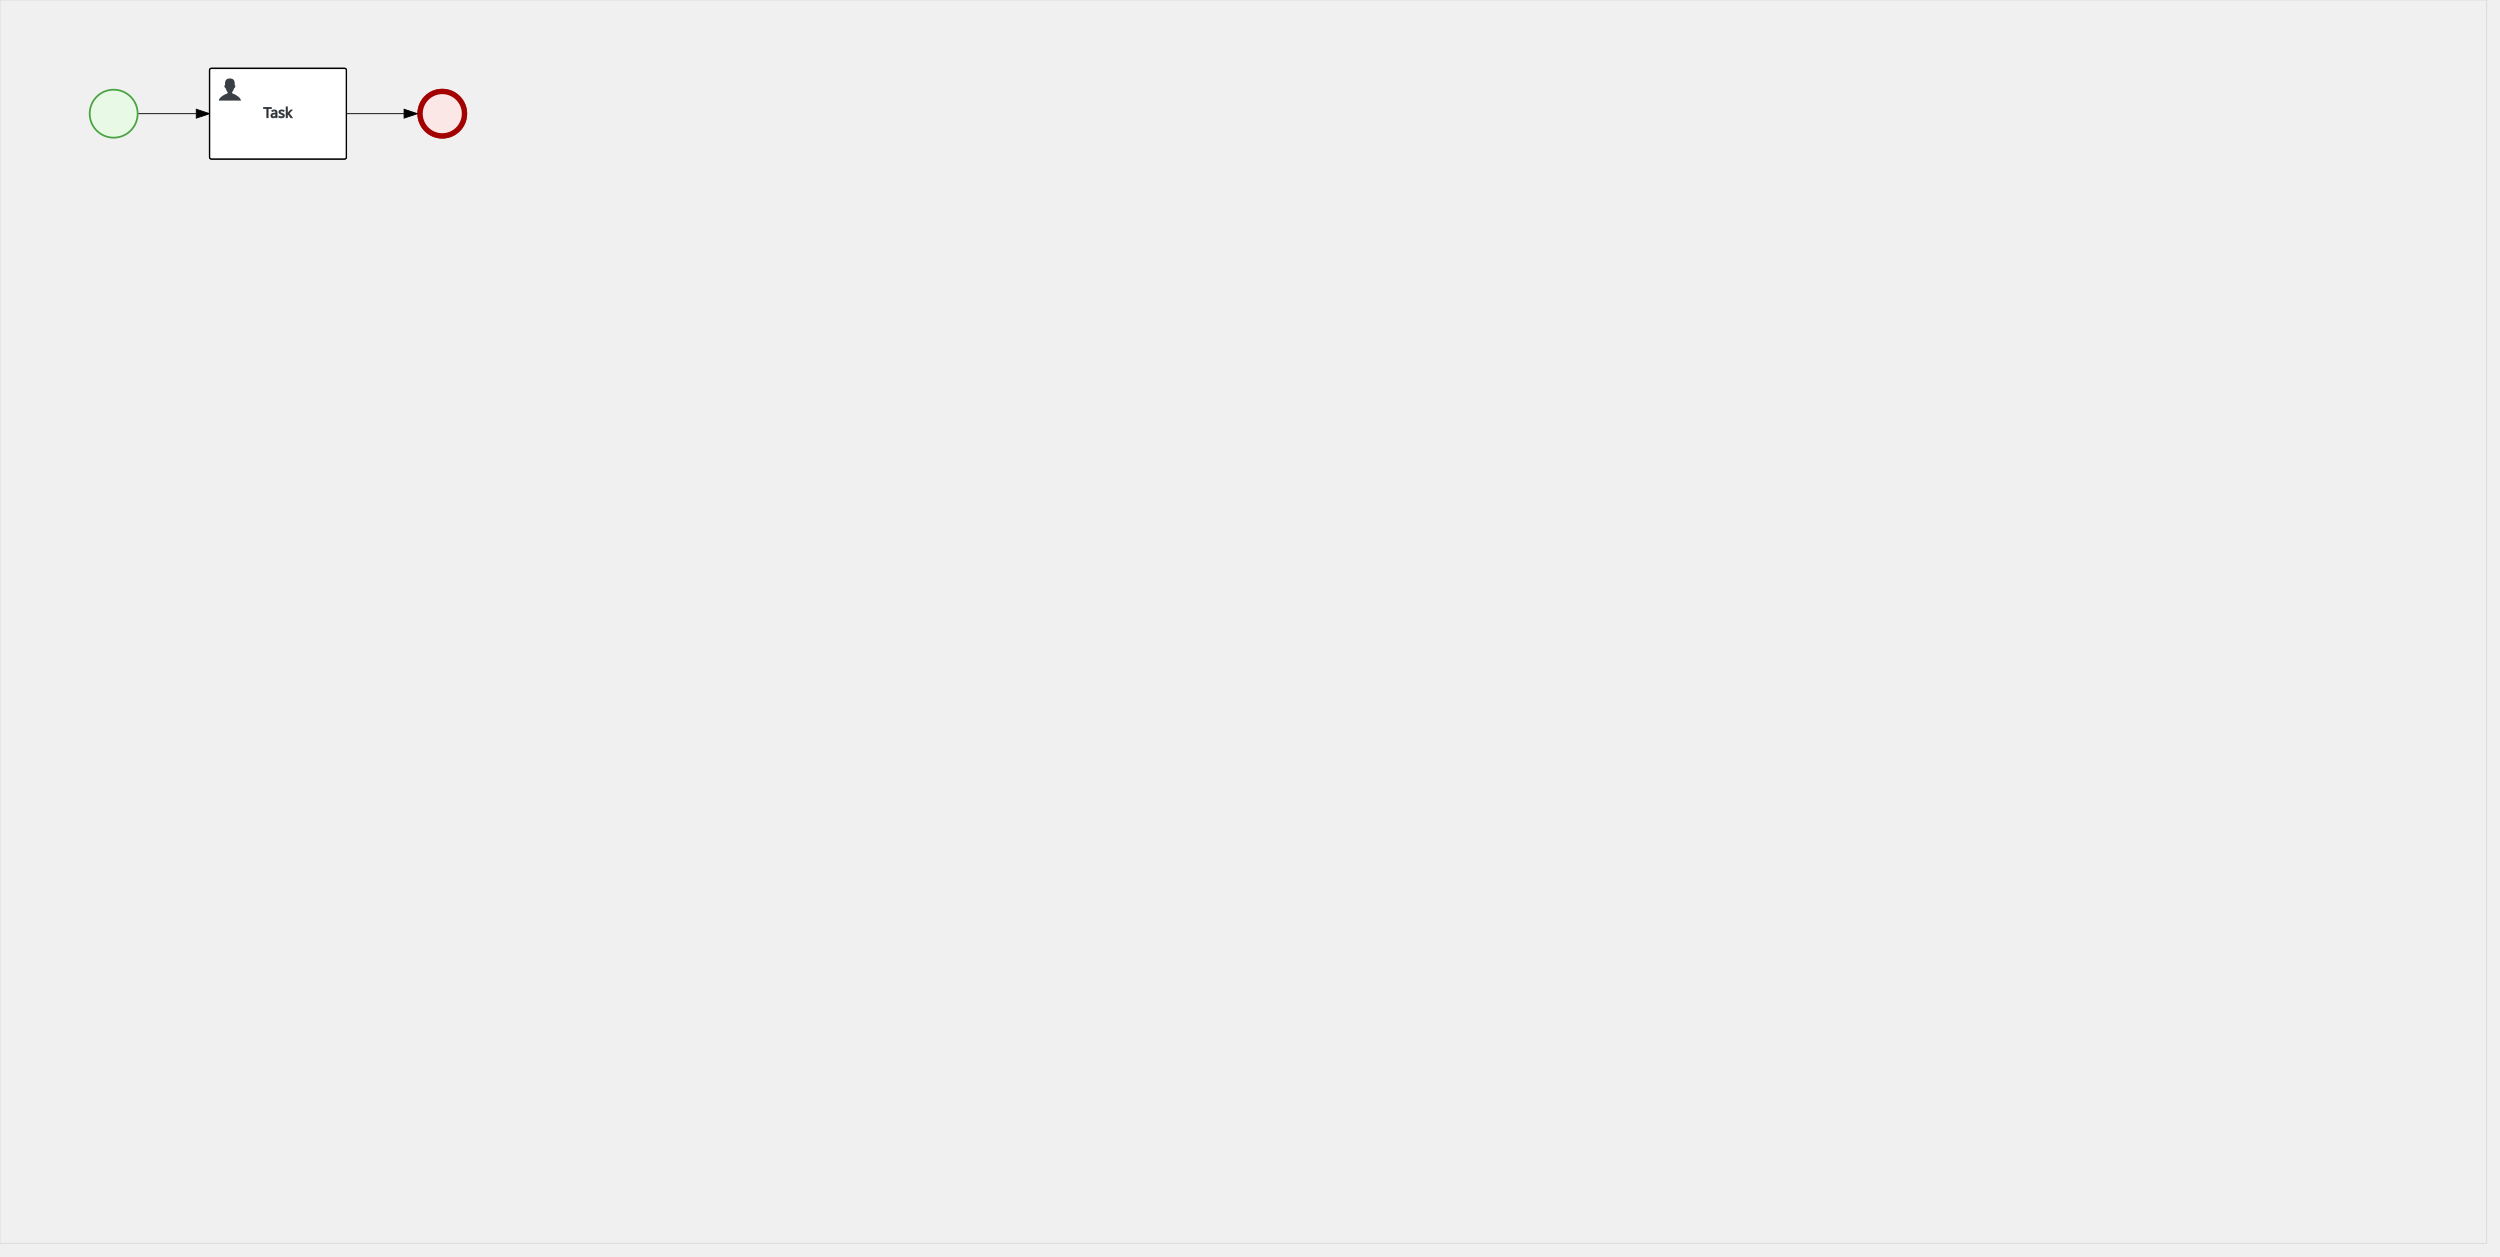
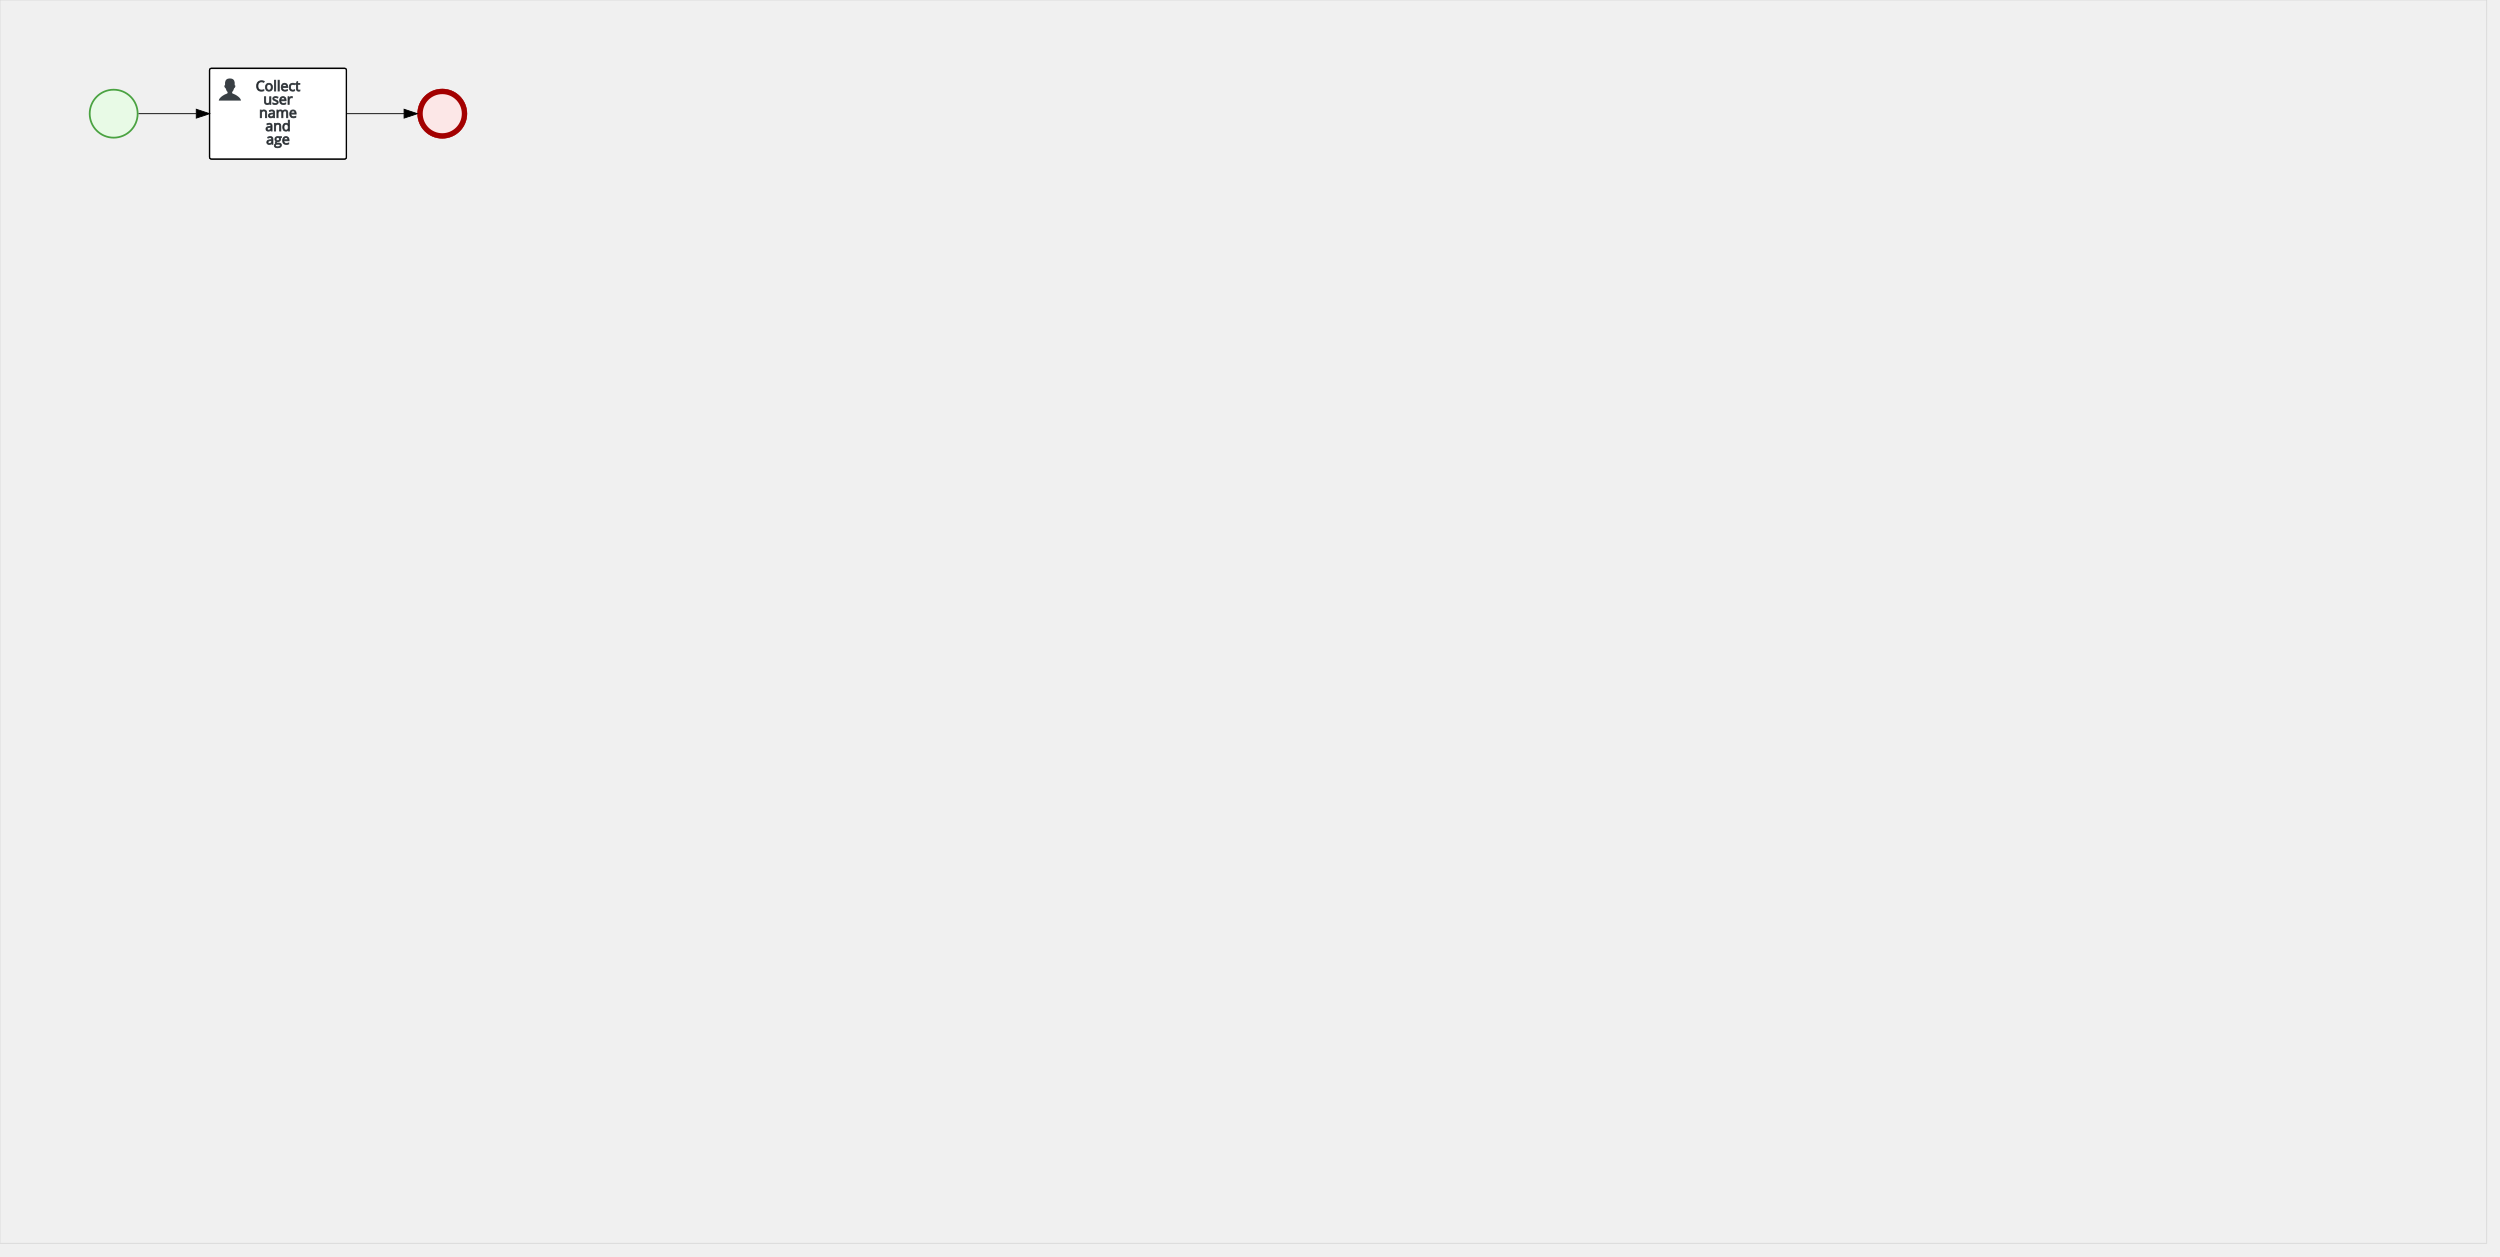
<svg xmlns="http://www.w3.org/2000/svg" version="1.1" width="2815" height="1415">
  <defs />
  <g transform="matrix(1,0,0,1,0,0)">
    <g>
      <g>
        <path fill="none" stroke="#d3d3d3" paint-order="fill stroke markers" d=" M 0 0 L 2800 0 L 2800 1400 L 0 1400 L 0 0 Z Z" stroke-miterlimit="10" stroke-opacity="0.8" stroke-dasharray="" />
      </g>
      <g id="_467B46C8-067D-4A24-B4F2-41704FFB32CD" bpmn2nodeid="_467B46C8-067D-4A24-B4F2-41704FFB32CD" transform="matrix(1,0,0,1,100,100)">
        <g>
          <path fill="none" stroke="none" />
        </g>
        <g transform="matrix(0.125,0,0,0.125,0,0)">
          <g transform="matrix(1,0,0,1,0,0)">
            <path fill="#e8fae6" stroke="none" id="_467B46C8-067D-4A24-B4F2-41704FFB32CDundefined" paint-order="stroke fill markers" d=" M 0 0 M 444 224 C 444 263.9 434.2 300.8 414.4 334.5 C 394.7 368.2 368 394.9 334.4 414.5 C 300.8 434.1 263.9 444 224 444 C 184.1 444 147.2 434.2 113.5 414.4 C 79.8 394.7 53.1 368 33.5 334.4 C 13.9 300.8 4 263.9 4 224 C 4 184.1 13.8 147.2 33.6 113.5 C 53.4 79.8 80.1 53.1 113.6 33.5 C 147.1 13.9 184.1 4 224 4 C 263.9 4 300.8 13.8 334.5 33.6 C 368.2 53.4 394.9 80.1 414.5 113.6 C 434.1 147.1 444 184.1 444 224 Z" />
          </g>
          <g>
            <g transform="matrix(1,0,0,1,0,0)">
              <g transform="matrix(1,0,0,1,0,0)">
                <path fill="rgb(74,162,65)" stroke="none" id="_467B46C8-067D-4A24-B4F2-41704FFB32CDundefined" paint-order="stroke fill markers" d=" M 0 0 M 224 0 C 100.3 0 0 100.3 0 224 C 0 347.7 100.3 448 224 448 C 347.7 448 448 347.7 448 224 C 448 100.3 347.7 0 224 0 Z M 0 0 M 224 432 C 109.1 432 16 338.9 16 224 C 16 109.1 109.1 16 224 16 C 338.9 16 432 109.1 432 224 C 432 338.9 338.9 432 224 432 Z" />
              </g>
            </g>
          </g>
        </g>
        <g transform="matrix(1,0,0,1,28,56)">
          <g />
        </g>
      </g>
      <g transform="matrix(1,0,0,1,100,100)" />
-       <g id="_5313A396-870D-425C-A467-E139E77E41FA" bpmn2nodeid="_5313A396-870D-425C-A467-E139E77E41FA">
-         <g>
-           <path fill="none" stroke="rgb(0,0,0)" paint-order="fill stroke markers" d=" M 156 128 L 221 128" stroke-miterlimit="10" stroke-dasharray="" />
-         </g>
-         <g transform="matrix(1,0,0,1,156,128)" />
-         <g transform="matrix(6.123233995736766e-17,1,-1,6.123233995736766e-17,236,123)">
-           <path fill="rgb(0,0,0)" stroke="rgb(0,0,0)" paint-order="fill stroke markers" d=" M 10 15 L 0 15 L 5 0 Z" stroke-miterlimit="10" stroke-dasharray="" />
-         </g>
-       </g>
      <g id="_170560DB-9E56-4AEA-9C81-3F604970B03C" bpmn2nodeid="_170560DB-9E56-4AEA-9C81-3F604970B03C" transform="matrix(1,0,0,1,470,100)">
        <g>
          <path fill="none" stroke="none" />
        </g>
        <g transform="matrix(0.125,0,0,0.125,0,0)">
          <g transform="matrix(1,0,0,1,0,0)">
            <path fill="#fce7e7" stroke="none" id="_170560DB-9E56-4AEA-9C81-3F604970B03Cundefined" paint-order="stroke fill markers" d=" M 0 0 M 444 224 C 444 263.9 434.2 300.8 414.4 334.5 C 394.7 368.2 368 394.9 334.4 414.5 C 300.8 434.1 263.9 444 224 444 C 184.1 444 147.2 434.2 113.5 414.4 C 79.8 394.7 53.1 368 33.5 334.4 C 13.9 300.8 4 263.9 4 224 C 4 184.1 13.8 147.2 33.6 113.5 C 53.4 79.8 80.1 53.1 113.6 33.5 C 147.1 13.9 184.1 4 224 4 C 263.9 4 300.8 13.8 334.5 33.6 C 368.2 53.4 394.9 80.1 414.5 113.6 C 434.1 147.1 444 184.1 444 224 Z" />
          </g>
          <g>
            <g transform="matrix(1,0,0,1,0,0)">
              <g transform="matrix(1,0,0,1,0,0)">
                <path fill="rgb(163,0,0)" stroke="none" id="_170560DB-9E56-4AEA-9C81-3F604970B03Cundefined" paint-order="stroke fill markers" d=" M 0 0 M 224 0 C 100.3 0 0 100.3 0 224 C 0 347.7 100.3 448 224 448 C 347.7 448 448 347.7 448 224 C 448 100.3 347.7 0 224 0 Z M 0 0 M 224 400 C 126.8 400 48 321.2 48 224 C 48 126.8 126.8 48 224 48 C 321.2 48 400 126.8 400 224 C 400 321.2 321.2 400 224 400 Z" />
              </g>
            </g>
          </g>
        </g>
        <g transform="matrix(1,0,0,1,28,56)">
          <g />
        </g>
      </g>
      <g id="_170560DB-9E56-4AEA-9C81-3F604970B03C" bpmn2nodeid="_170560DB-9E56-4AEA-9C81-3F604970B03C" transform="matrix(1,0,0,1,470,100)">
        <g>
          <path fill="none" stroke="none" />
        </g>
        <g transform="matrix(0.125,0,0,0.125,0,0)">
          <g transform="matrix(1,0,0,1,0,0)">
            <path fill="#fce7e7" stroke="none" id="_170560DB-9E56-4AEA-9C81-3F604970B03Cundefined" paint-order="stroke fill markers" d=" M 0 0 M 444 224 C 444 263.9 434.2 300.8 414.4 334.5 C 394.7 368.2 368 394.9 334.4 414.5 C 300.8 434.1 263.9 444 224 444 C 184.1 444 147.2 434.2 113.5 414.4 C 79.8 394.7 53.1 368 33.5 334.4 C 13.9 300.8 4 263.9 4 224 C 4 184.1 13.8 147.2 33.6 113.5 C 53.4 79.8 80.1 53.1 113.6 33.5 C 147.1 13.9 184.1 4 224 4 C 263.9 4 300.8 13.8 334.5 33.6 C 368.2 53.4 394.9 80.1 414.5 113.6 C 434.1 147.1 444 184.1 444 224 Z" />
          </g>
          <g>
            <g transform="matrix(1,0,0,1,0,0)">
              <g transform="matrix(1,0,0,1,0,0)">
                <path fill="rgb(163,0,0)" stroke="none" id="_170560DB-9E56-4AEA-9C81-3F604970B03Cundefined" paint-order="stroke fill markers" d=" M 0 0 M 224 0 C 100.3 0 0 100.3 0 224 C 0 347.7 100.3 448 224 448 C 347.7 448 448 347.7 448 224 C 448 100.3 347.7 0 224 0 Z M 0 0 M 224 400 C 126.8 400 48 321.2 48 224 C 48 126.8 126.8 48 224 48 C 321.2 48 400 126.8 400 224 C 400 321.2 321.2 400 224 400 Z" />
              </g>
            </g>
          </g>
        </g>
        <g transform="matrix(1,0,0,1,28,56)">
          <g />
        </g>
      </g>
-       <g id="_18100D2E-B129-4628-AF4F-2549F2A6F04B" bpmn2nodeid="_18100D2E-B129-4628-AF4F-2549F2A6F04B">
-         <g>
-           <path fill="none" stroke="rgb(0,0,0)" paint-order="fill stroke markers" d=" M 390 128 L 455 128" stroke-miterlimit="10" stroke-dasharray="" />
-         </g>
-         <g transform="matrix(1,0,0,1,390,128)" />
-         <g transform="matrix(6.123233995736766e-17,1,-1,6.123233995736766e-17,470,123)">
-           <path fill="rgb(0,0,0)" stroke="rgb(0,0,0)" paint-order="fill stroke markers" d=" M 10 15 L 0 15 L 5 0 Z" stroke-miterlimit="10" stroke-dasharray="" />
-         </g>
-       </g>
      <g transform="matrix(1,0,0,1,470,100)" />
      <g id="_4693CD40-08E4-4A13-906F-3047CE26F582" bpmn2nodeid="_4693CD40-08E4-4A13-906F-3047CE26F582" transform="matrix(1,0,0,1,236,77)">
        <g>
          <path fill="none" stroke="none" />
        </g>
        <g transform="matrix(1,0,0,1,0,0)">
          <path fill="#ffffff" stroke="none" id="_4693CD40-08E4-4A13-906F-3047CE26F582undefined" paint-order="stroke fill markers" d=" M 2 0 L 152 0 L 152 0 A 2 2 0 0 1 154 2 L 154 100 L 154 100 A 2 2 0 0 1 152 102 L 2 102 L 2 102 A 2 2 0 0 1 0 100 L 0 2 L 0 2 A 2 2 0 0 1 2 0 Z" />
        </g>
        <g transform="matrix(1,0,0,1,0,0)">
          <path fill="none" stroke="rgb(0,0,0)" id="_4693CD40-08E4-4A13-906F-3047CE26F582undefined" paint-order="fill stroke markers" d=" M 2 0 L 152 0 L 152 0 A 2 2 0 0 1 154 2 L 154 100 L 154 100 A 2 2 0 0 1 152 102 L 2 102 L 2 102 A 2 2 0 0 1 0 100 L 0 2 L 0 2 A 2 2 0 0 1 2 0 Z" stroke-miterlimit="10" stroke-width="1.5" stroke-dasharray="" />
        </g>
        <g>
          <g transform="matrix(0.06,0,0,0.06,9.4,9.4)">
            <g transform="matrix(1,0,0,1,0,0)">
              <path fill="#393f44" stroke="none" id="_4693CD40-08E4-4A13-906F-3047CE26F582undefined" paint-order="stroke fill markers" d=" M 0 0 M 16 445.21 C 16 440.869 18.784 431.129 22.001 424.217 C 35.768 394.64 77.283 359.28 129 333.084 C 144.516 325.224 157.347 319.964 167.807 317.174 C 171.932 316.074 175.729 314.414 176.525 313.363 C 178.894 310.234 180.914 302.908 181.727 294.5 L 182.5 286.5 L 178.507 283.455 C 166.303 274.146 154.284 251.678 148.04 226.5 C 145.611 216.707 145.056 215.462 142.984 215.158 C 141.703 214.97 138.083 212.243 134.939 209.099 C 123.233 197.393 116.891 177.376 121.44 166.49 C 123.002 162.751 128.155 159.01 131.75 159.004 C 134.448 159 134.471 158.603 132.914 138.788 C 130.927 113.496 134.279 92.265 143.132 74.076 C 152.232 55.38 167.569 42.882 189.049 36.66 C 210.203 30.532 237.797 30.532 258.951 36.66 C 300.042 48.563 318.958 83.806 314.955 141 C 314.32 150.075 313.624 157.788 313.409 158.14 C 313.194 158.493 314.575 159.073 316.479 159.43 C 328.929 161.766 330.986 177.018 321.496 196.621 C 316.903 206.109 309.357 214.508 304.817 215.185 C 303.023 215.453 302.293 217.146 299.943 226.5 C 296.659 239.567 294.474 245.305 287.948 257.995 C 282.491 268.606 273.035 281.109 268.108 284.229 L 264.871 286.278 L 265.518 292.889 C 266.345 301.33 268.639 309.871 270.877 312.837 C 272.067 314.415 275.002 315.79 280.063 317.139 C 291.069 320.075 303.617 325.274 321 334.102 C 369.815 358.891 410.848 393.758 425.032 422.5 C 429.07 430.682 432 440.232 432 445.21 L 432 448 L 224 448 L 16 448 L 16 445.21 Z" />
            </g>
          </g>
        </g>
-         <g transform="matrix(1,0,0,1,77,43.5)">
+         <g transform="matrix(1,0,0,1,77,13.5)">
          <g>
-             <text fill="#000000" stroke="none" font-family="Open Sans" font-size="12pt" font-style="normal" font-weight="normal" text-decoration="normal" x="0" y="12" text-anchor="middle" dominant-baseline="alphabetic" id="_4693CD40-08E4-4A13-906F-3047CE26F582undefined">Task</text>
+             <text fill="#000000" stroke="none" font-family="Open Sans" font-size="12pt" font-style="normal" font-weight="normal" text-decoration="normal" x="0" y="12" text-anchor="middle" dominant-baseline="alphabetic">Collect</text>
+             <text fill="#000000" stroke="none" font-family="Open Sans" font-size="12pt" font-style="normal" font-weight="normal" text-decoration="normal" x="0" y="27" text-anchor="middle" dominant-baseline="alphabetic">user</text>
+             <text fill="#000000" stroke="none" font-family="Open Sans" font-size="12pt" font-style="normal" font-weight="normal" text-decoration="normal" x="0" y="42" text-anchor="middle" dominant-baseline="alphabetic">name</text>
+             <text fill="#000000" stroke="none" font-family="Open Sans" font-size="12pt" font-style="normal" font-weight="normal" text-decoration="normal" x="0" y="57" text-anchor="middle" dominant-baseline="alphabetic">and</text>
+             <text fill="#000000" stroke="none" font-family="Open Sans" font-size="12pt" font-style="normal" font-weight="normal" text-decoration="normal" x="0" y="72" text-anchor="middle" dominant-baseline="alphabetic" id="_4693CD40-08E4-4A13-906F-3047CE26F582undefined">age</text>
            <path fill="none" stroke="none" />
-             <text fill="none" stroke="#393f44" font-family="Open Sans" font-size="12pt" font-style="normal" font-weight="normal" text-decoration="normal" x="0" y="12" text-anchor="middle" dominant-baseline="alphabetic" stroke-miterlimit="10" stroke-dasharray="">Task</text>
+             <text fill="none" stroke="#393f44" font-family="Open Sans" font-size="12pt" font-style="normal" font-weight="normal" text-decoration="normal" x="0" y="12" text-anchor="middle" dominant-baseline="alphabetic" stroke-miterlimit="10" stroke-dasharray="">Collect</text>
+             <path fill="none" stroke="none" />
+             <text fill="none" stroke="#393f44" font-family="Open Sans" font-size="12pt" font-style="normal" font-weight="normal" text-decoration="normal" x="0" y="27" text-anchor="middle" dominant-baseline="alphabetic" stroke-miterlimit="10" stroke-dasharray="">user</text>
+             <path fill="none" stroke="none" />
+             <text fill="none" stroke="#393f44" font-family="Open Sans" font-size="12pt" font-style="normal" font-weight="normal" text-decoration="normal" x="0" y="42" text-anchor="middle" dominant-baseline="alphabetic" stroke-miterlimit="10" stroke-dasharray="">name</text>
+             <path fill="none" stroke="none" />
+             <text fill="none" stroke="#393f44" font-family="Open Sans" font-size="12pt" font-style="normal" font-weight="normal" text-decoration="normal" x="0" y="57" text-anchor="middle" dominant-baseline="alphabetic" stroke-miterlimit="10" stroke-dasharray="">and</text>
+             <path fill="none" stroke="none" />
+             <text fill="none" stroke="#393f44" font-family="Open Sans" font-size="12pt" font-style="normal" font-weight="normal" text-decoration="normal" x="0" y="72" text-anchor="middle" dominant-baseline="alphabetic" stroke-miterlimit="10" stroke-dasharray="">age</text>
          </g>
        </g>
      </g>
      <g id="_4693CD40-08E4-4A13-906F-3047CE26F582" bpmn2nodeid="_4693CD40-08E4-4A13-906F-3047CE26F582" transform="matrix(1,0,0,1,236,77)">
        <g>
          <path fill="none" stroke="none" />
        </g>
        <g transform="matrix(1,0,0,1,0,0)">
          <path fill="#ffffff" stroke="none" id="_4693CD40-08E4-4A13-906F-3047CE26F582undefined" paint-order="stroke fill markers" d=" M 2 0 L 152 0 L 152 0 A 2 2 0 0 1 154 2 L 154 100 L 154 100 A 2 2 0 0 1 152 102 L 2 102 L 2 102 A 2 2 0 0 1 0 100 L 0 2 L 0 2 A 2 2 0 0 1 2 0 Z" />
        </g>
        <g transform="matrix(1,0,0,1,0,0)">
          <path fill="none" stroke="rgb(0,0,0)" id="_4693CD40-08E4-4A13-906F-3047CE26F582undefined" paint-order="fill stroke markers" d=" M 2 0 L 152 0 L 152 0 A 2 2 0 0 1 154 2 L 154 100 L 154 100 A 2 2 0 0 1 152 102 L 2 102 L 2 102 A 2 2 0 0 1 0 100 L 0 2 L 0 2 A 2 2 0 0 1 2 0 Z" stroke-miterlimit="10" stroke-width="1.5" stroke-dasharray="" />
        </g>
        <g>
          <g transform="matrix(0.06,0,0,0.06,9.4,9.4)">
            <g transform="matrix(1,0,0,1,0,0)">
              <path fill="#393f44" stroke="none" id="_4693CD40-08E4-4A13-906F-3047CE26F582undefined" paint-order="stroke fill markers" d=" M 0 0 M 16 445.21 C 16 440.869 18.784 431.129 22.001 424.217 C 35.768 394.64 77.283 359.28 129 333.084 C 144.516 325.224 157.347 319.964 167.807 317.174 C 171.932 316.074 175.729 314.414 176.525 313.363 C 178.894 310.234 180.914 302.908 181.727 294.5 L 182.5 286.5 L 178.507 283.455 C 166.303 274.146 154.284 251.678 148.04 226.5 C 145.611 216.707 145.056 215.462 142.984 215.158 C 141.703 214.97 138.083 212.243 134.939 209.099 C 123.233 197.393 116.891 177.376 121.44 166.49 C 123.002 162.751 128.155 159.01 131.75 159.004 C 134.448 159 134.471 158.603 132.914 138.788 C 130.927 113.496 134.279 92.265 143.132 74.076 C 152.232 55.38 167.569 42.882 189.049 36.66 C 210.203 30.532 237.797 30.532 258.951 36.66 C 300.042 48.563 318.958 83.806 314.955 141 C 314.32 150.075 313.624 157.788 313.409 158.14 C 313.194 158.493 314.575 159.073 316.479 159.43 C 328.929 161.766 330.986 177.018 321.496 196.621 C 316.903 206.109 309.357 214.508 304.817 215.185 C 303.023 215.453 302.293 217.146 299.943 226.5 C 296.659 239.567 294.474 245.305 287.948 257.995 C 282.491 268.606 273.035 281.109 268.108 284.229 L 264.871 286.278 L 265.518 292.889 C 266.345 301.33 268.639 309.871 270.877 312.837 C 272.067 314.415 275.002 315.79 280.063 317.139 C 291.069 320.075 303.617 325.274 321 334.102 C 369.815 358.891 410.848 393.758 425.032 422.5 C 429.07 430.682 432 440.232 432 445.21 L 432 448 L 224 448 L 16 448 L 16 445.21 Z" />
            </g>
          </g>
        </g>
-         <g transform="matrix(1,0,0,1,77,43.5)">
+         <g transform="matrix(1,0,0,1,77,13.5)">
          <g>
-             <text fill="#000000" stroke="none" font-family="Open Sans" font-size="12pt" font-style="normal" font-weight="normal" text-decoration="normal" x="0" y="12" text-anchor="middle" dominant-baseline="alphabetic" id="_4693CD40-08E4-4A13-906F-3047CE26F582undefined">Task</text>
+             <text fill="#000000" stroke="none" font-family="Open Sans" font-size="12pt" font-style="normal" font-weight="normal" text-decoration="normal" x="0" y="12" text-anchor="middle" dominant-baseline="alphabetic">Collect</text>
+             <text fill="#000000" stroke="none" font-family="Open Sans" font-size="12pt" font-style="normal" font-weight="normal" text-decoration="normal" x="0" y="27" text-anchor="middle" dominant-baseline="alphabetic">user</text>
+             <text fill="#000000" stroke="none" font-family="Open Sans" font-size="12pt" font-style="normal" font-weight="normal" text-decoration="normal" x="0" y="42" text-anchor="middle" dominant-baseline="alphabetic">name</text>
+             <text fill="#000000" stroke="none" font-family="Open Sans" font-size="12pt" font-style="normal" font-weight="normal" text-decoration="normal" x="0" y="57" text-anchor="middle" dominant-baseline="alphabetic">and</text>
+             <text fill="#000000" stroke="none" font-family="Open Sans" font-size="12pt" font-style="normal" font-weight="normal" text-decoration="normal" x="0" y="72" text-anchor="middle" dominant-baseline="alphabetic" id="_4693CD40-08E4-4A13-906F-3047CE26F582undefined">age</text>
            <path fill="none" stroke="none" />
-             <text fill="none" stroke="#393f44" font-family="Open Sans" font-size="12pt" font-style="normal" font-weight="normal" text-decoration="normal" x="0" y="12" text-anchor="middle" dominant-baseline="alphabetic" stroke-miterlimit="10" stroke-dasharray="">Task</text>
+             <text fill="none" stroke="#393f44" font-family="Open Sans" font-size="12pt" font-style="normal" font-weight="normal" text-decoration="normal" x="0" y="12" text-anchor="middle" dominant-baseline="alphabetic" stroke-miterlimit="10" stroke-dasharray="">Collect</text>
+             <path fill="none" stroke="none" />
+             <text fill="none" stroke="#393f44" font-family="Open Sans" font-size="12pt" font-style="normal" font-weight="normal" text-decoration="normal" x="0" y="27" text-anchor="middle" dominant-baseline="alphabetic" stroke-miterlimit="10" stroke-dasharray="">user</text>
+             <path fill="none" stroke="none" />
+             <text fill="none" stroke="#393f44" font-family="Open Sans" font-size="12pt" font-style="normal" font-weight="normal" text-decoration="normal" x="0" y="42" text-anchor="middle" dominant-baseline="alphabetic" stroke-miterlimit="10" stroke-dasharray="">name</text>
+             <path fill="none" stroke="none" />
+             <text fill="none" stroke="#393f44" font-family="Open Sans" font-size="12pt" font-style="normal" font-weight="normal" text-decoration="normal" x="0" y="57" text-anchor="middle" dominant-baseline="alphabetic" stroke-miterlimit="10" stroke-dasharray="">and</text>
+             <path fill="none" stroke="none" />
+             <text fill="none" stroke="#393f44" font-family="Open Sans" font-size="12pt" font-style="normal" font-weight="normal" text-decoration="normal" x="0" y="72" text-anchor="middle" dominant-baseline="alphabetic" stroke-miterlimit="10" stroke-dasharray="">age</text>
          </g>
+         </g>
+       </g>
+       <g id="_5313A396-870D-425C-A467-E139E77E41FA" bpmn2nodeid="_5313A396-870D-425C-A467-E139E77E41FA">
+         <g>
+           <path fill="none" stroke="rgb(0,0,0)" paint-order="fill stroke markers" d=" M 156 128 L 221 128" stroke-miterlimit="10" stroke-dasharray="" />
+         </g>
+         <g transform="matrix(1,0,0,1,156,128)" />
+         <g transform="matrix(6.123233995736766e-17,1,-1,6.123233995736766e-17,236,123)">
+           <path fill="rgb(0,0,0)" stroke="rgb(0,0,0)" paint-order="fill stroke markers" d=" M 10 15 L 0 15 L 5 0 Z" stroke-miterlimit="10" stroke-dasharray="" />
+         </g>
+       </g>
+       <g id="_18100D2E-B129-4628-AF4F-2549F2A6F04B" bpmn2nodeid="_18100D2E-B129-4628-AF4F-2549F2A6F04B">
+         <g>
+           <path fill="none" stroke="rgb(0,0,0)" paint-order="fill stroke markers" d=" M 390 128 L 455 128" stroke-miterlimit="10" stroke-dasharray="" />
+         </g>
+         <g transform="matrix(1,0,0,1,390,128)" />
+         <g transform="matrix(6.123233995736766e-17,1,-1,6.123233995736766e-17,470,123)">
+           <path fill="rgb(0,0,0)" stroke="rgb(0,0,0)" paint-order="fill stroke markers" d=" M 10 15 L 0 15 L 5 0 Z" stroke-miterlimit="10" stroke-dasharray="" />
        </g>
      </g>
      <g transform="matrix(1,0,0,1,236,77)" />
    </g>
  </g>
</svg>
